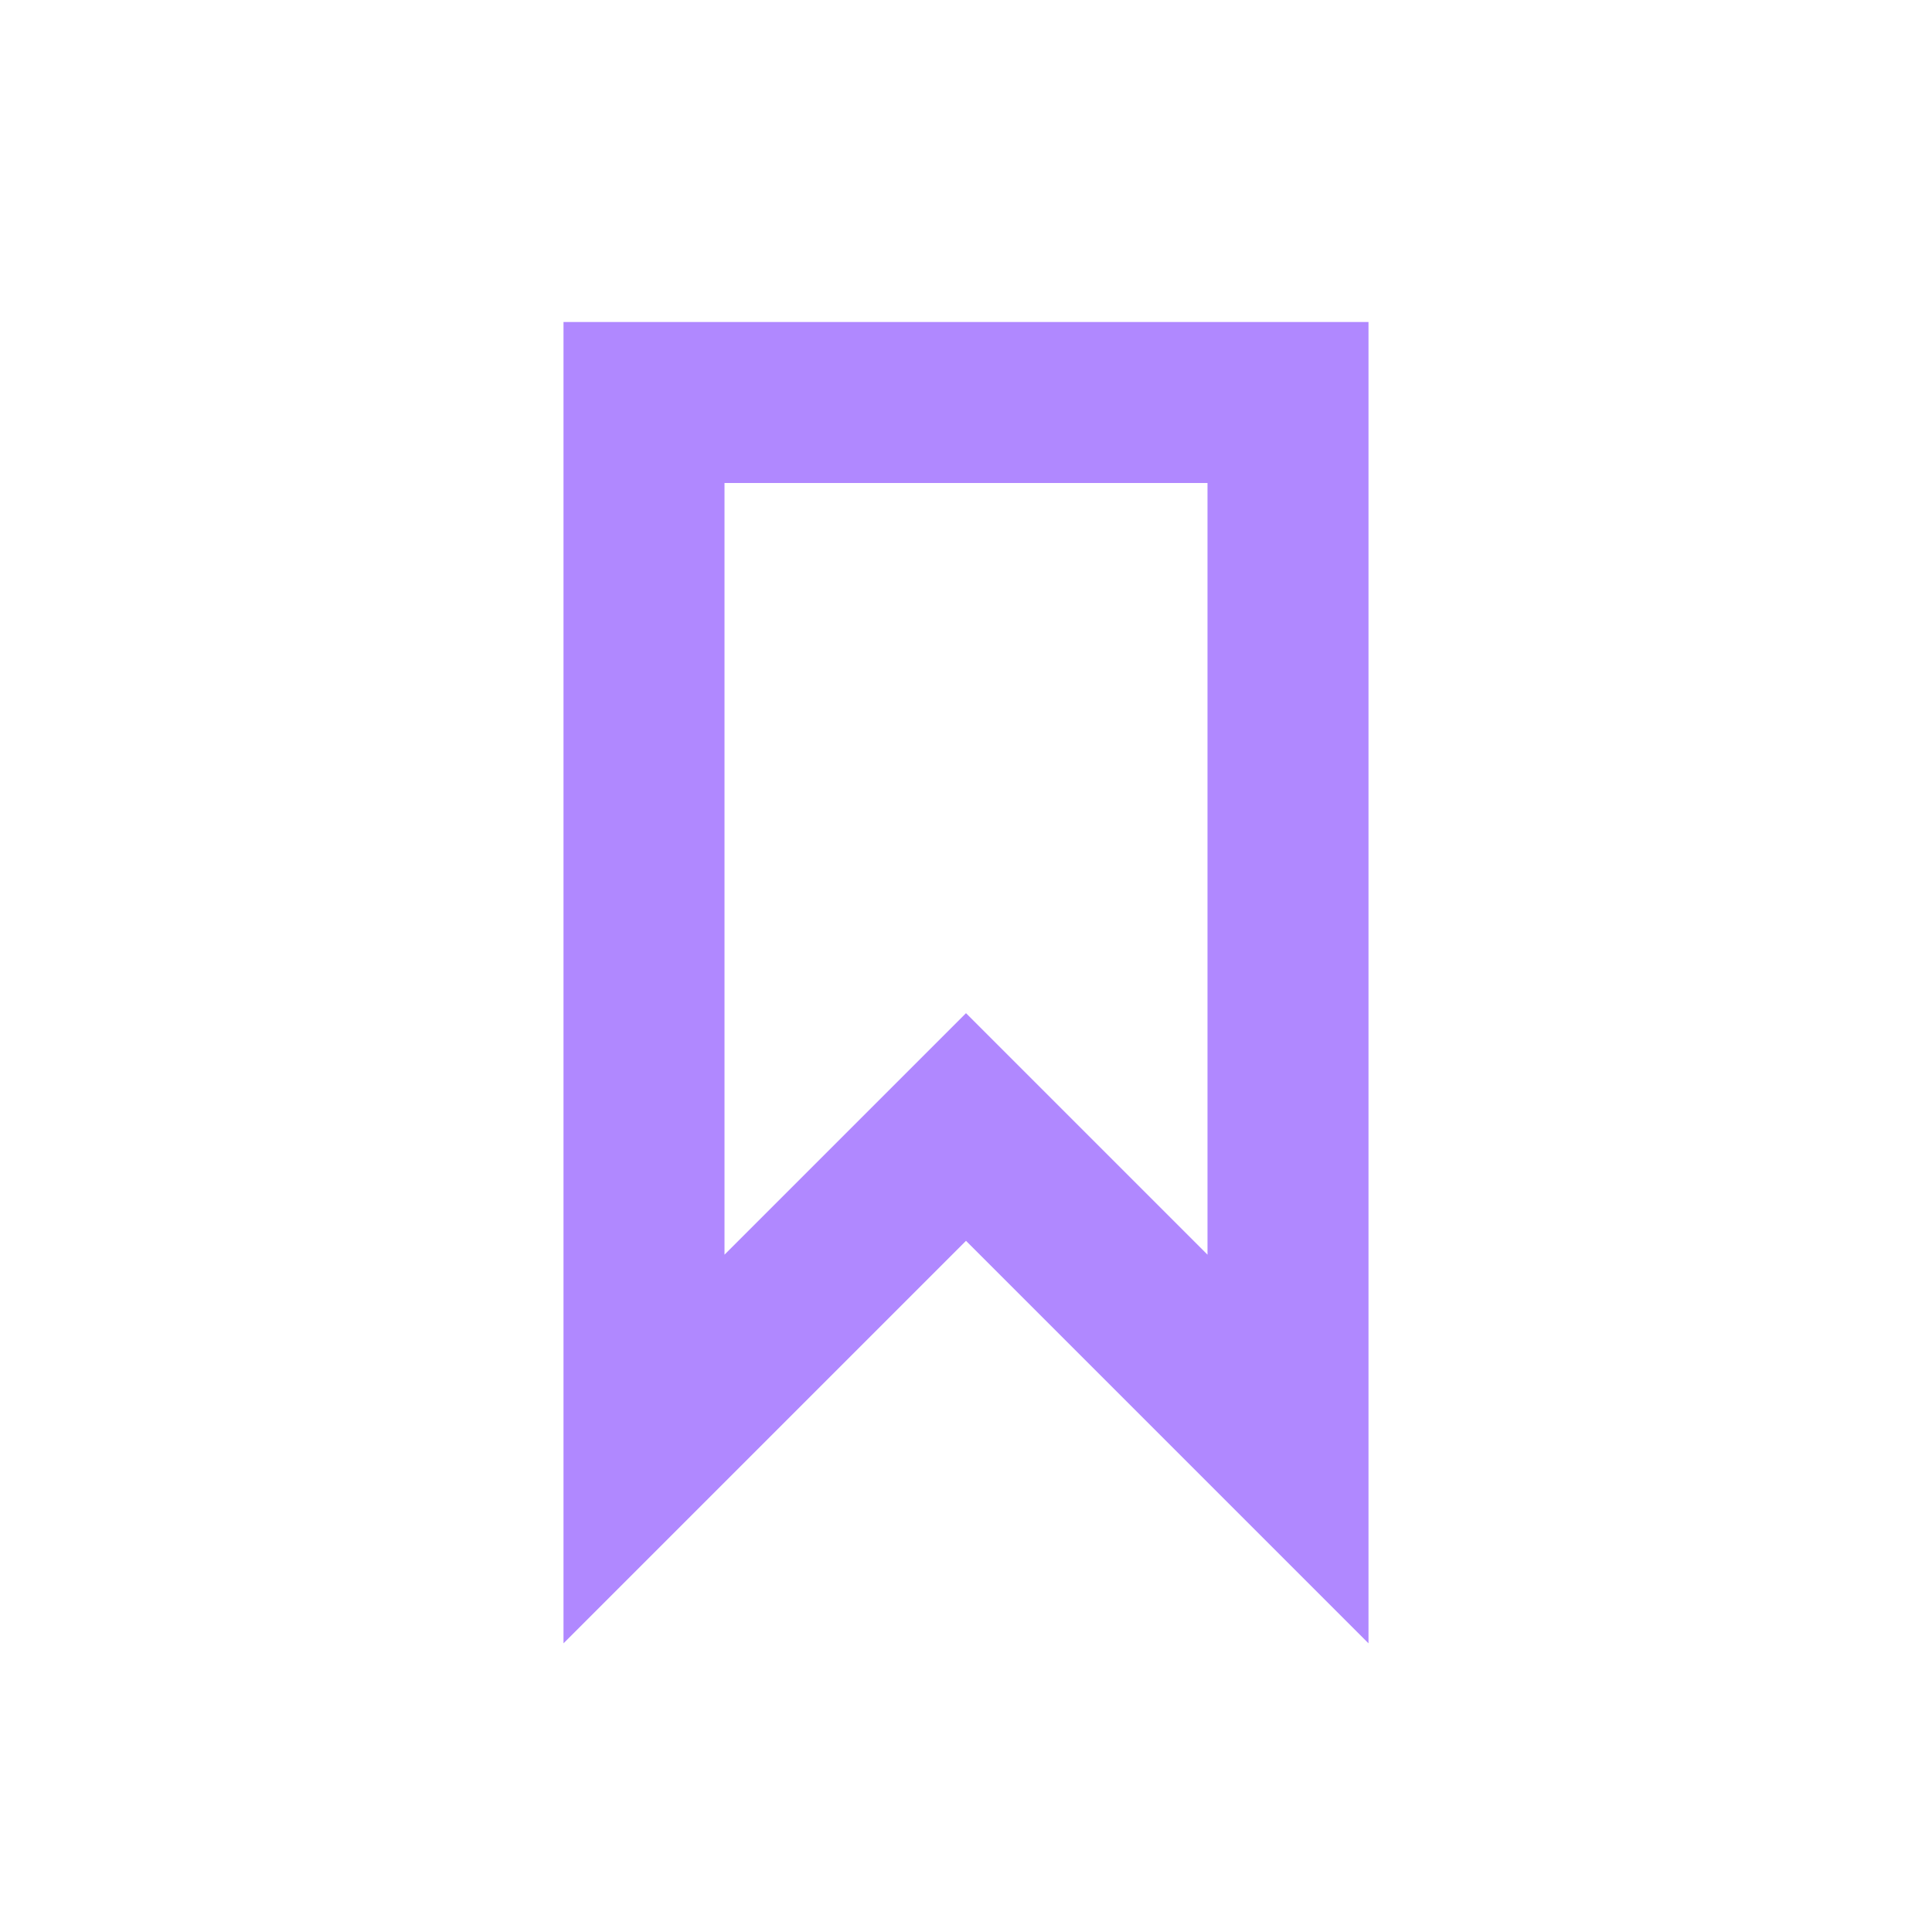
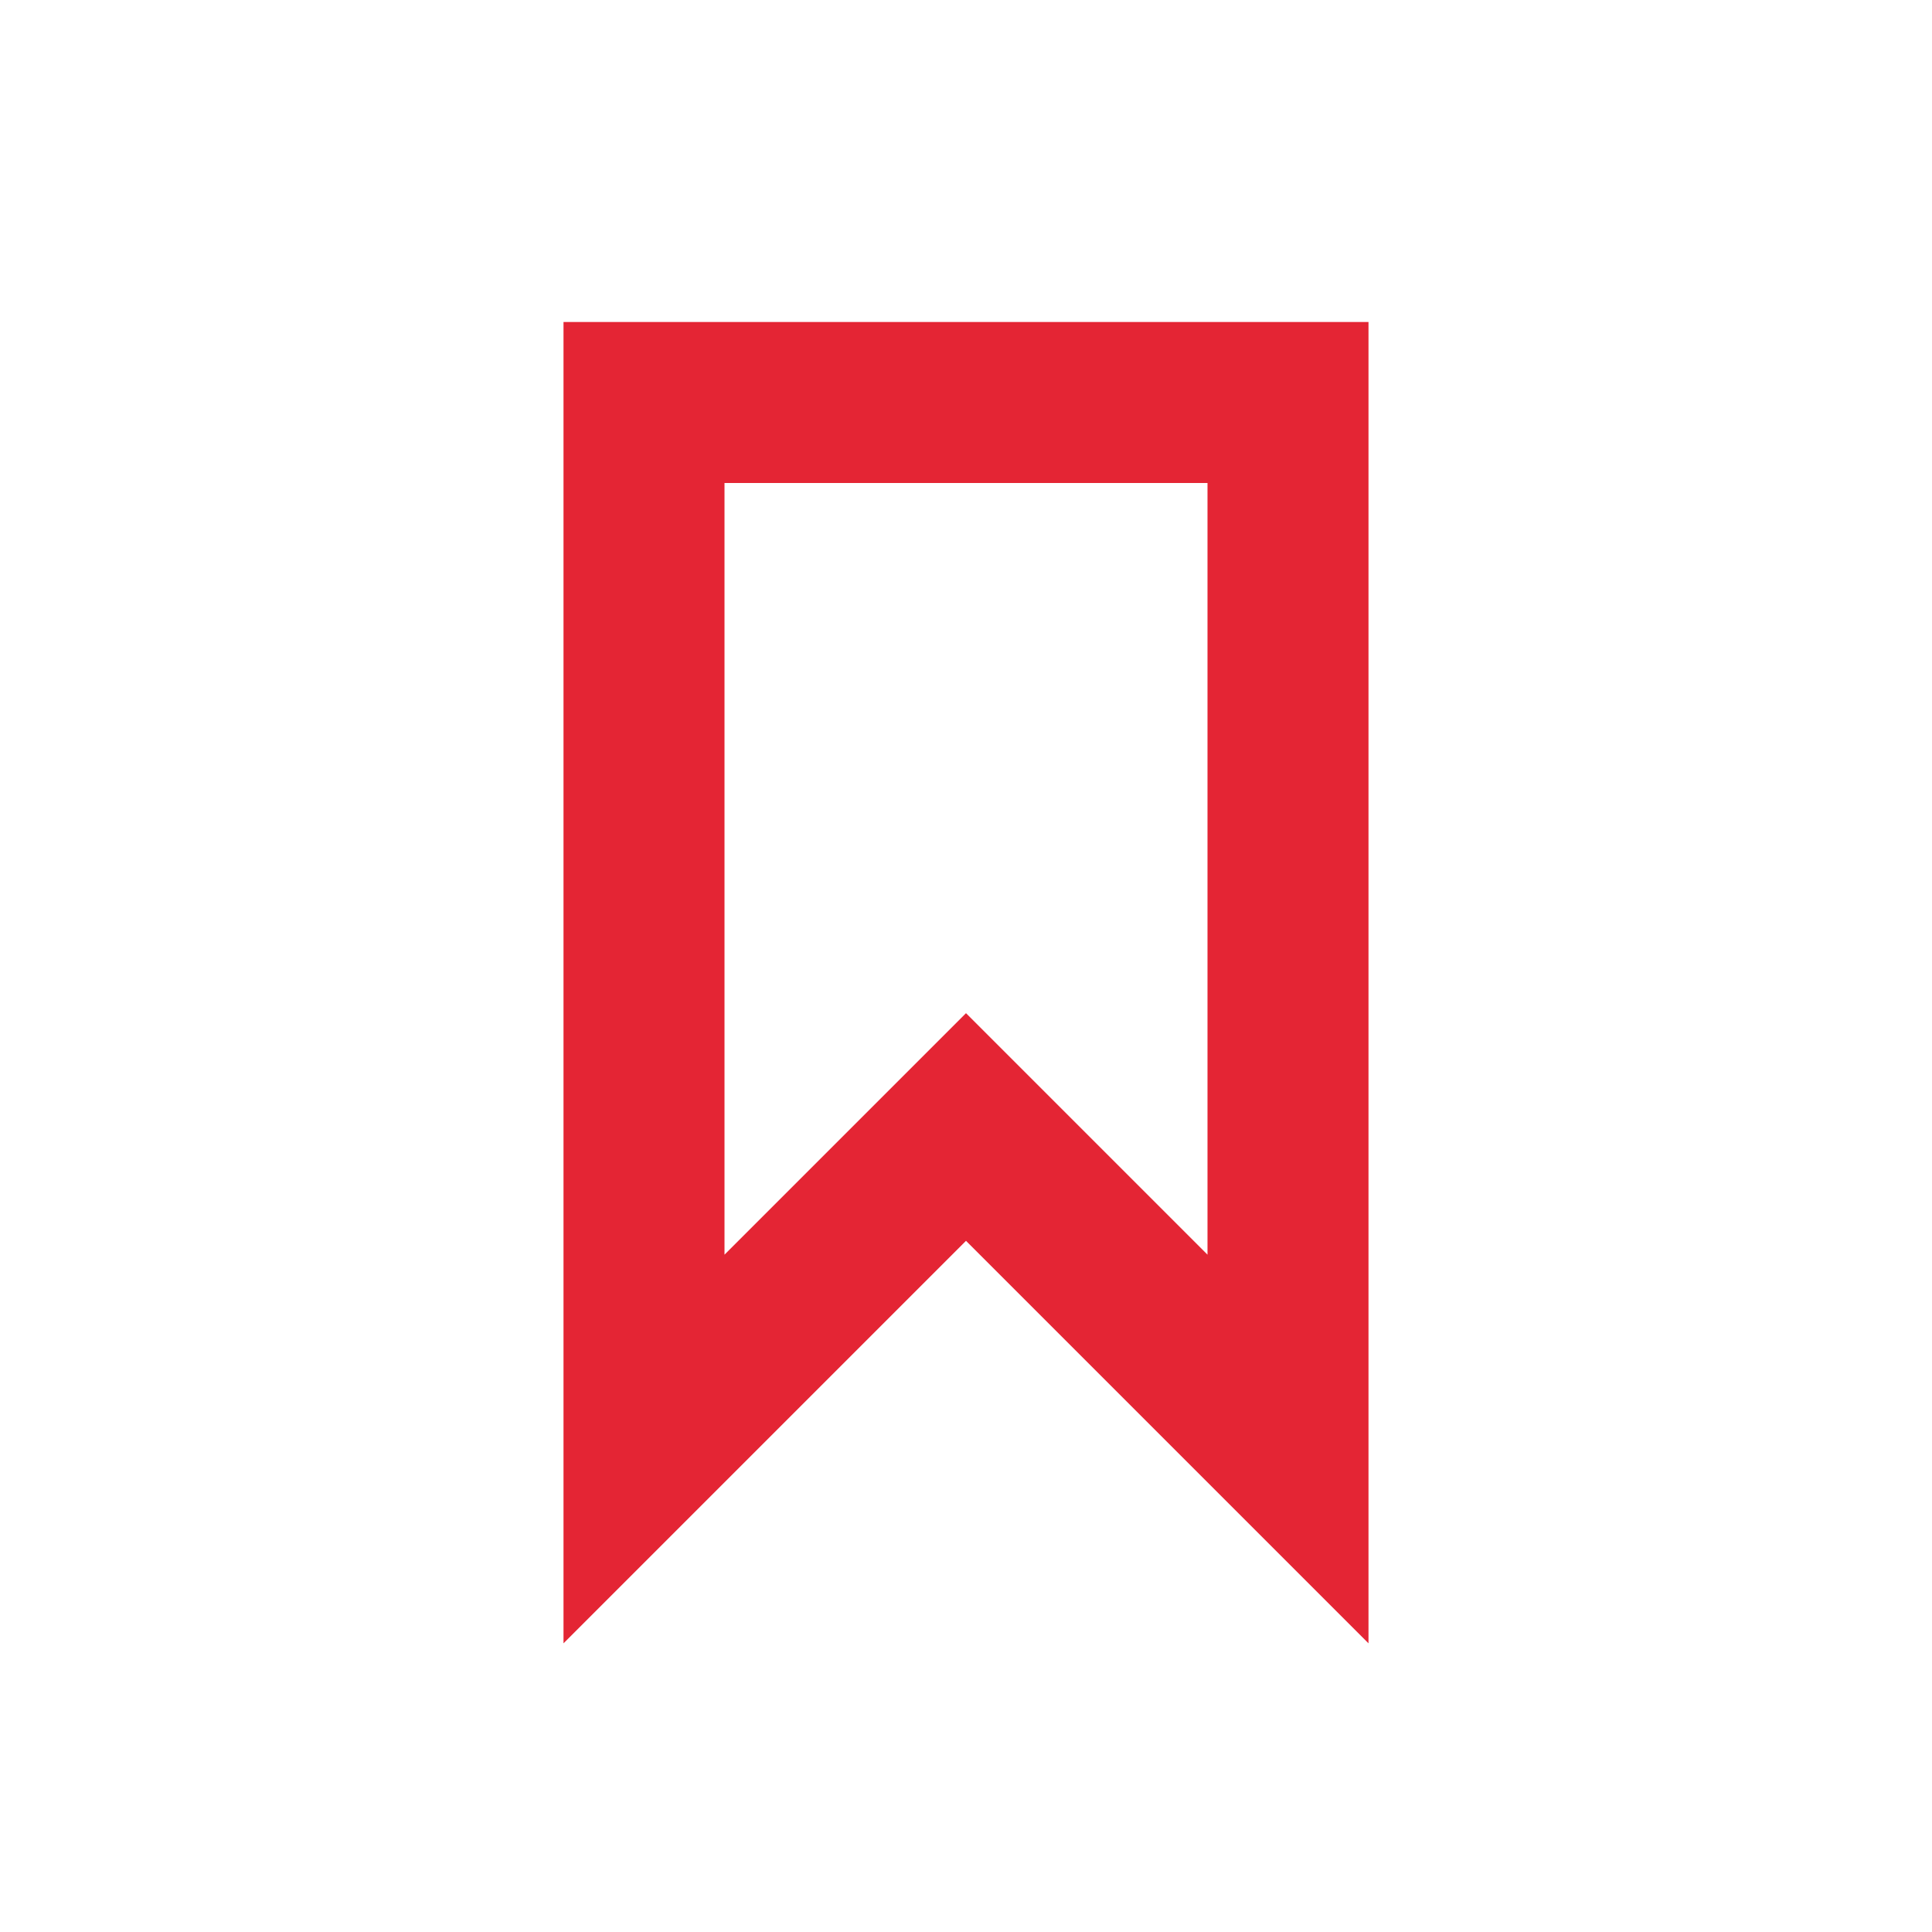
<svg xmlns="http://www.w3.org/2000/svg" width="24px" height="24px" viewBox="0 0 24 24" version="1.1">
  <g id="Artboard" stroke="none" stroke-width="1" fill="none" fill-rule="evenodd">
    <g id="ic-label-liliac" transform="translate(2, 2)">
-       <g id="Group_8996" transform="translate(5, 2)" fill="#B088FF" fill-rule="nonzero">
+       <g id="Group_8996" transform="translate(5, 2)" fill="#E42534" fill-rule="nonzero">
        <path d="M10,16.414 L5,11.414 L0,16.414 L0,0 L10,0 L10,16.414 Z M5,8.586 L8,11.586 L8,2 L2,2 L2,11.586 L5,8.586 Z" id="Path_18961" />
      </g>
      <polygon id="Rectangle_4641" points="0 0 20 0 20 20 0 20" />
    </g>
  </g>
</svg>
